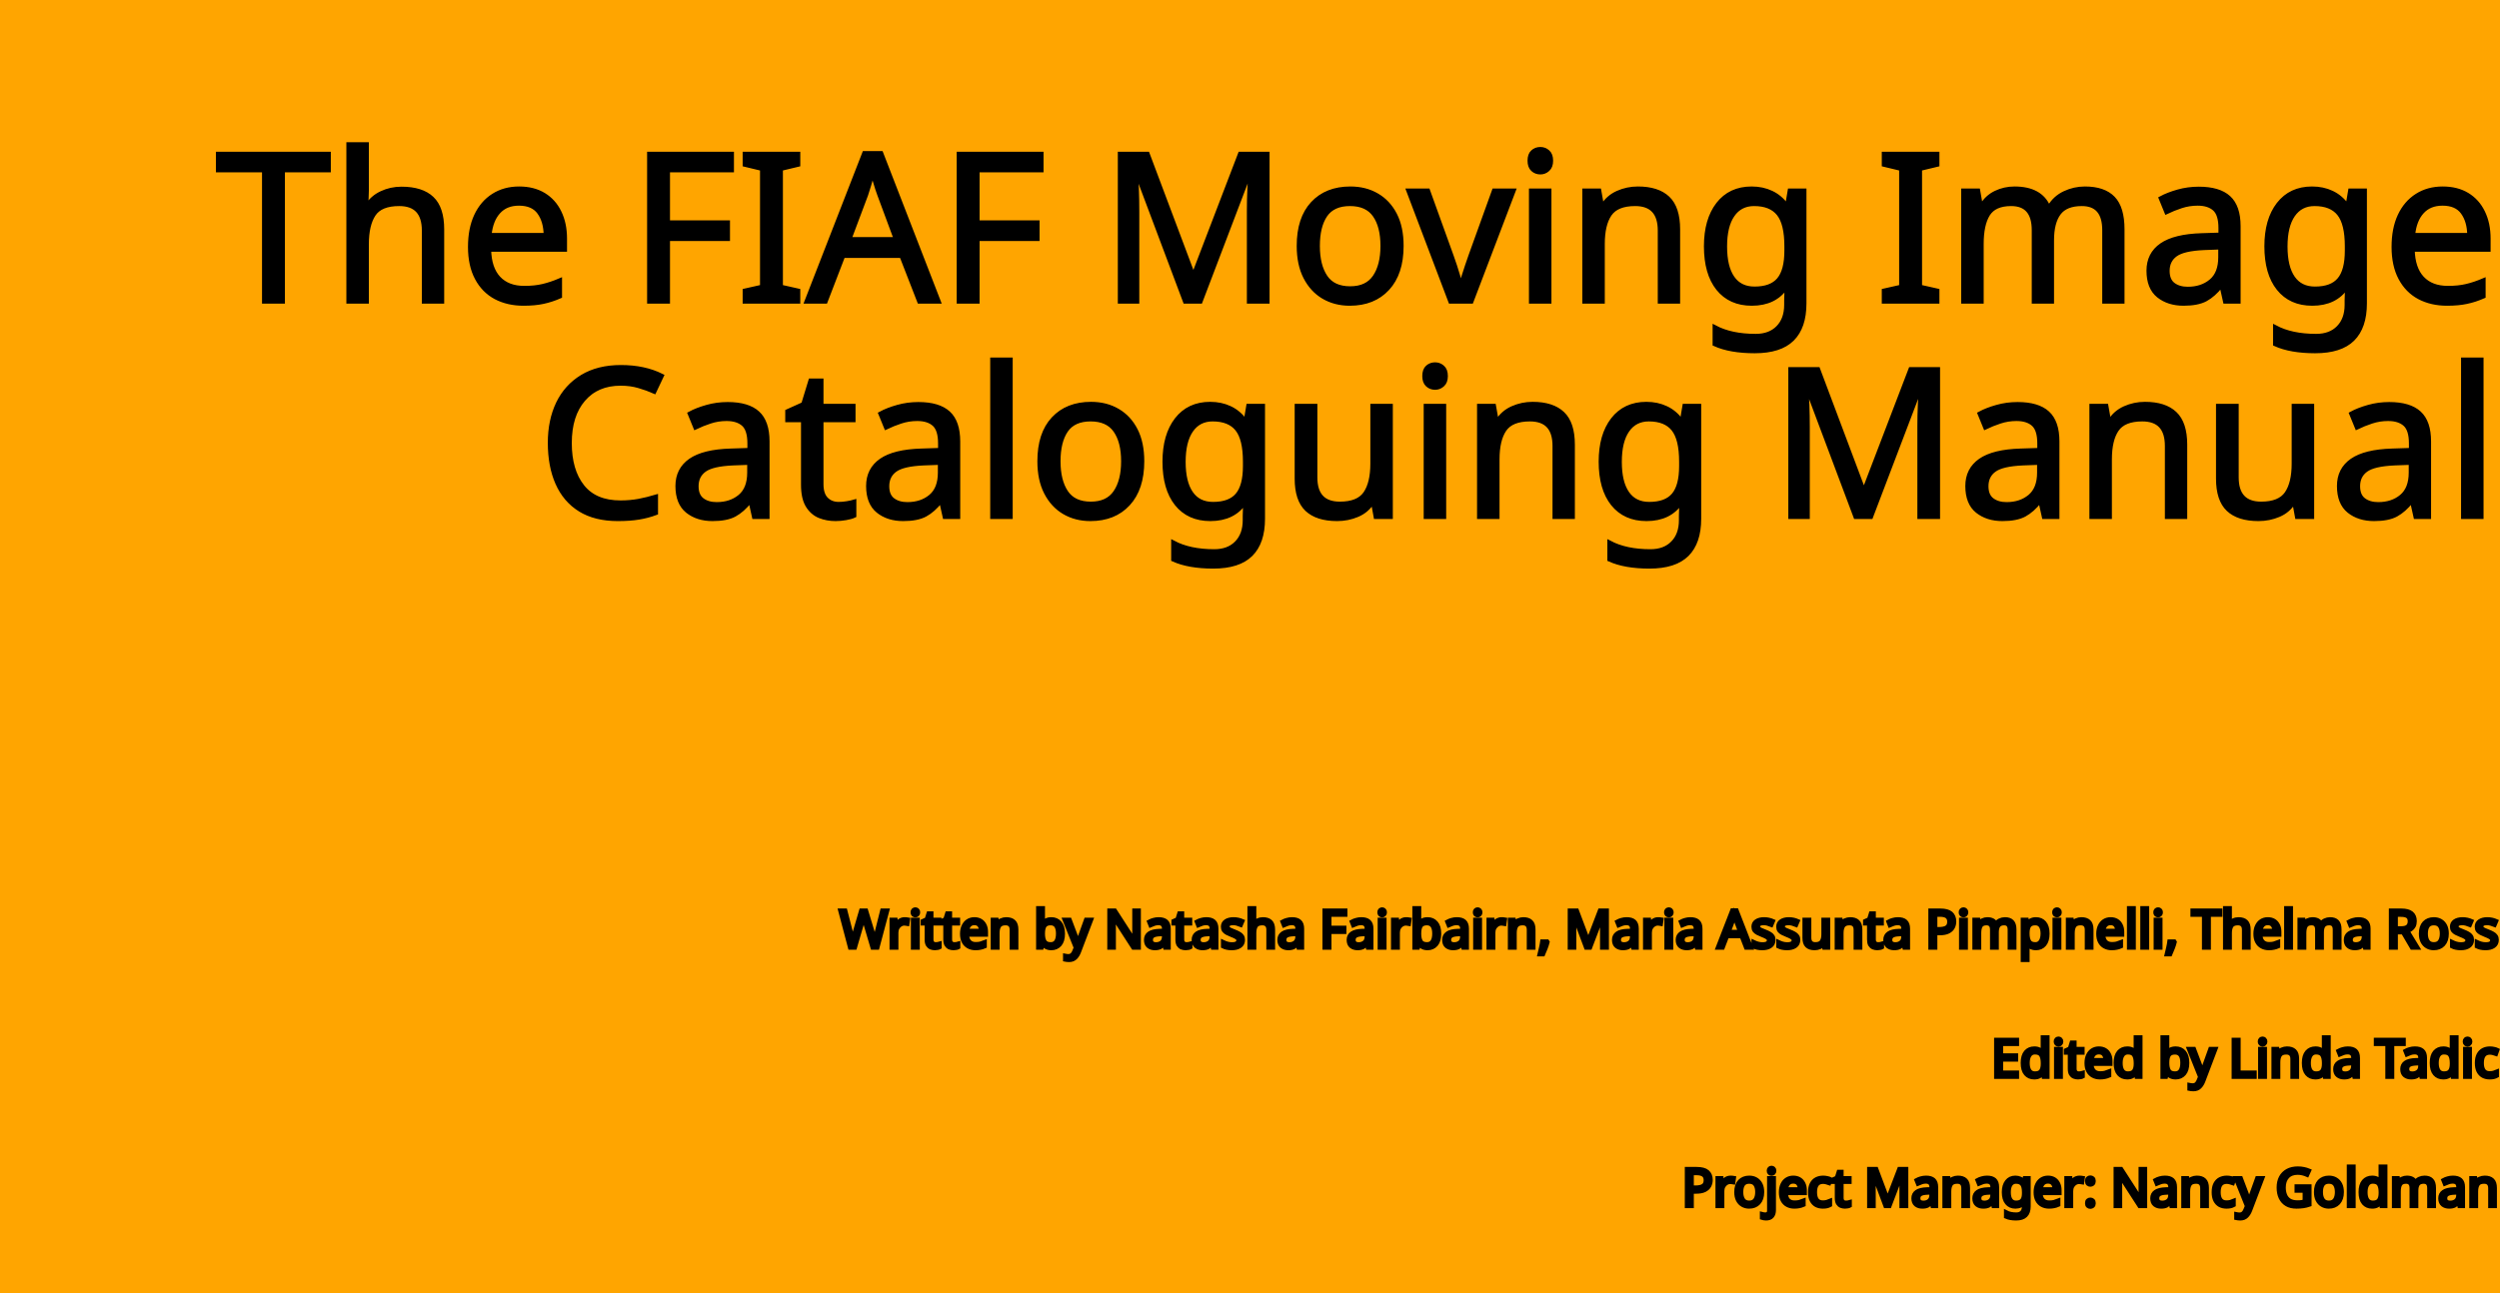
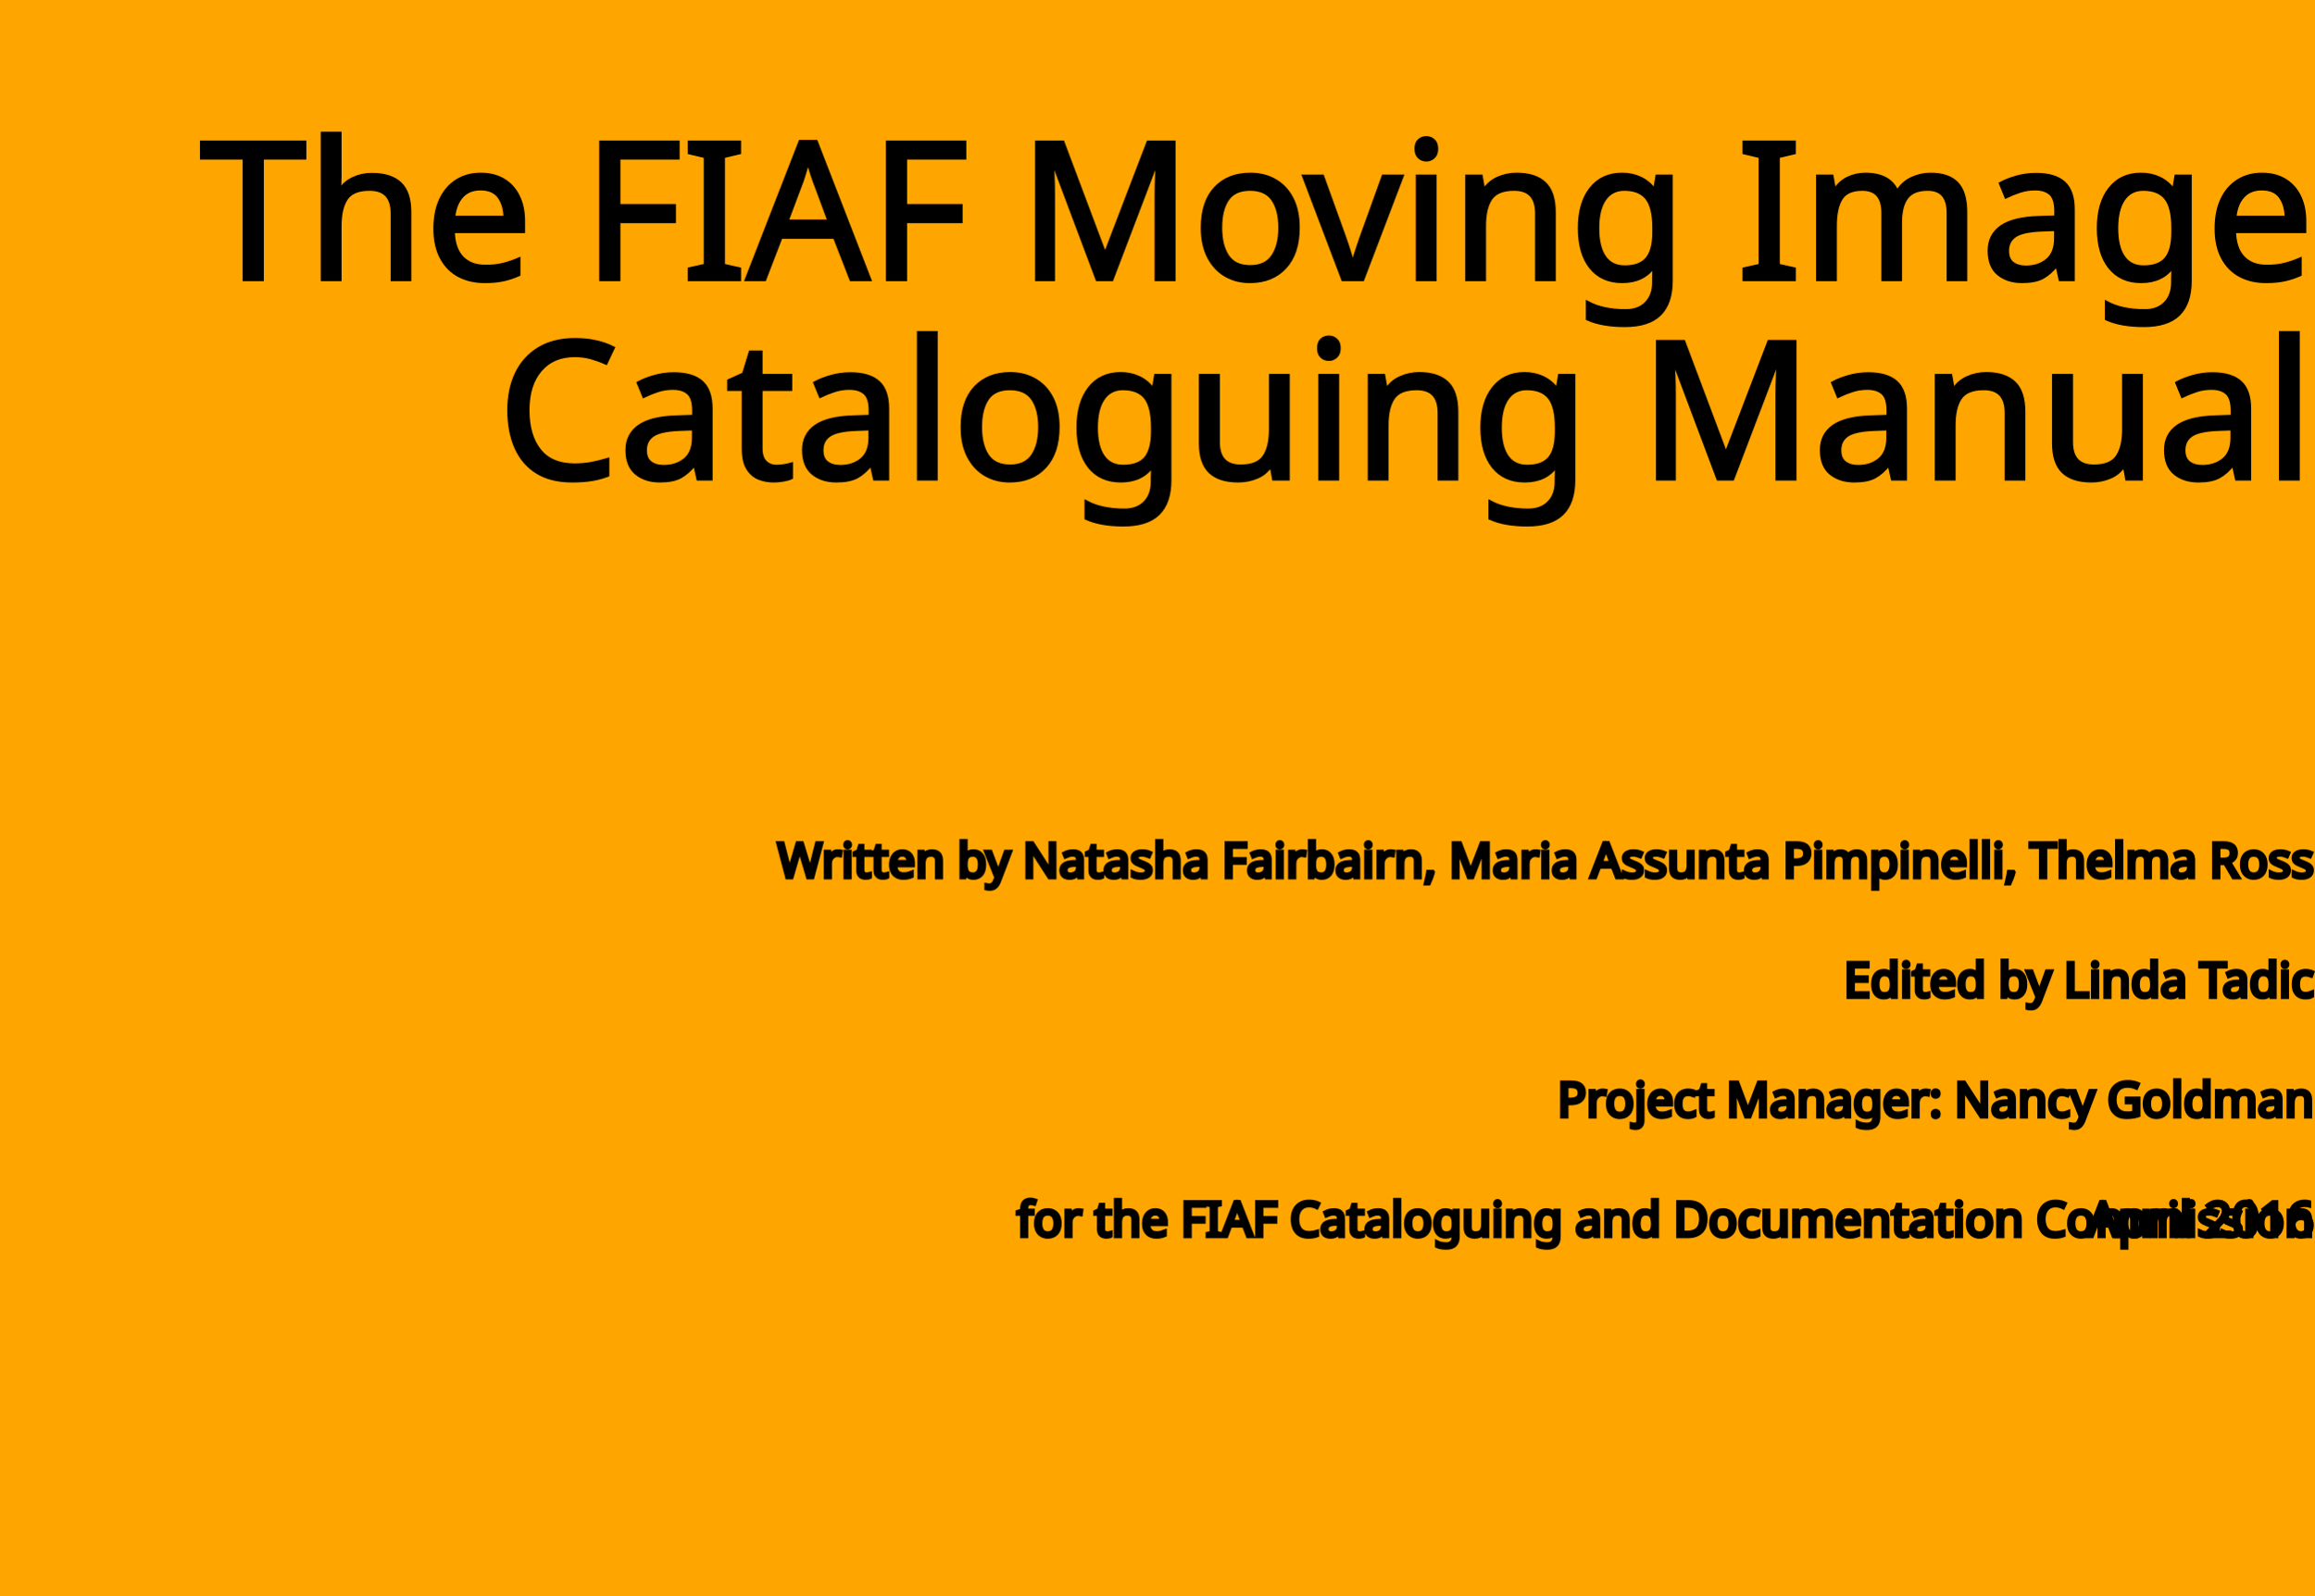
- <svg xmlns="http://www.w3.org/2000/svg" width="580" height="300">
+ <svg xmlns="http://www.w3.org/2000/svg" width="580" height="400">
  <rect x="0" y="0" width="900" height="1200" style="fill: orange;" />
  <text x="580" y="70" font-family="brownstd" font-size="48px" font-weight="400" text-anchor="end" alignment-baseline="middle" stroke="black" stoke-width="0px" fill="black">The FIAF Moving Image</text>
  <text x="580" y="120" font-family="brownstd" font-size="48px" font-weight="400" text-anchor="end" alignment-baseline="middle" stroke="black" stoke-width="0px" fill="black">Cataloguing Manual</text>
  <text x="580" y="220" font-family="brownstd" font-size="12px" font-weight="200" text-anchor="end" stroke="black" stoke-width="0px" fill="black">Written by Natasha Fairbairn, Maria Assunta Pimpinelli, Thelma Ross</text>
  <text x="580" y="250" font-family="brownstd" font-size="12px" font-weight="200" text-anchor="end" stroke="black" stoke-width="0px" fill="black">Edited by Linda Tadic</text>
  <text x="580" y="280" font-family="brownstd" font-size="12px" font-weight="200" text-anchor="end" stroke="black" stoke-width="0px" fill="black">Project Manager: Nancy Goldman</text>
+   <text x="580" y="310" font-family="brownstd" font-size="12px" font-weight="200" text-anchor="end" stroke="black" stoke-width="0px" fill="black">for the FIAF Cataloguing and Documentation Commission</text>
+   <text x="580" y="310" font-family="brownstd" font-size="12px" font-weight="200" text-anchor="end" stroke="black" stoke-width="0px" fill="black">April 2016</text>
</svg>
